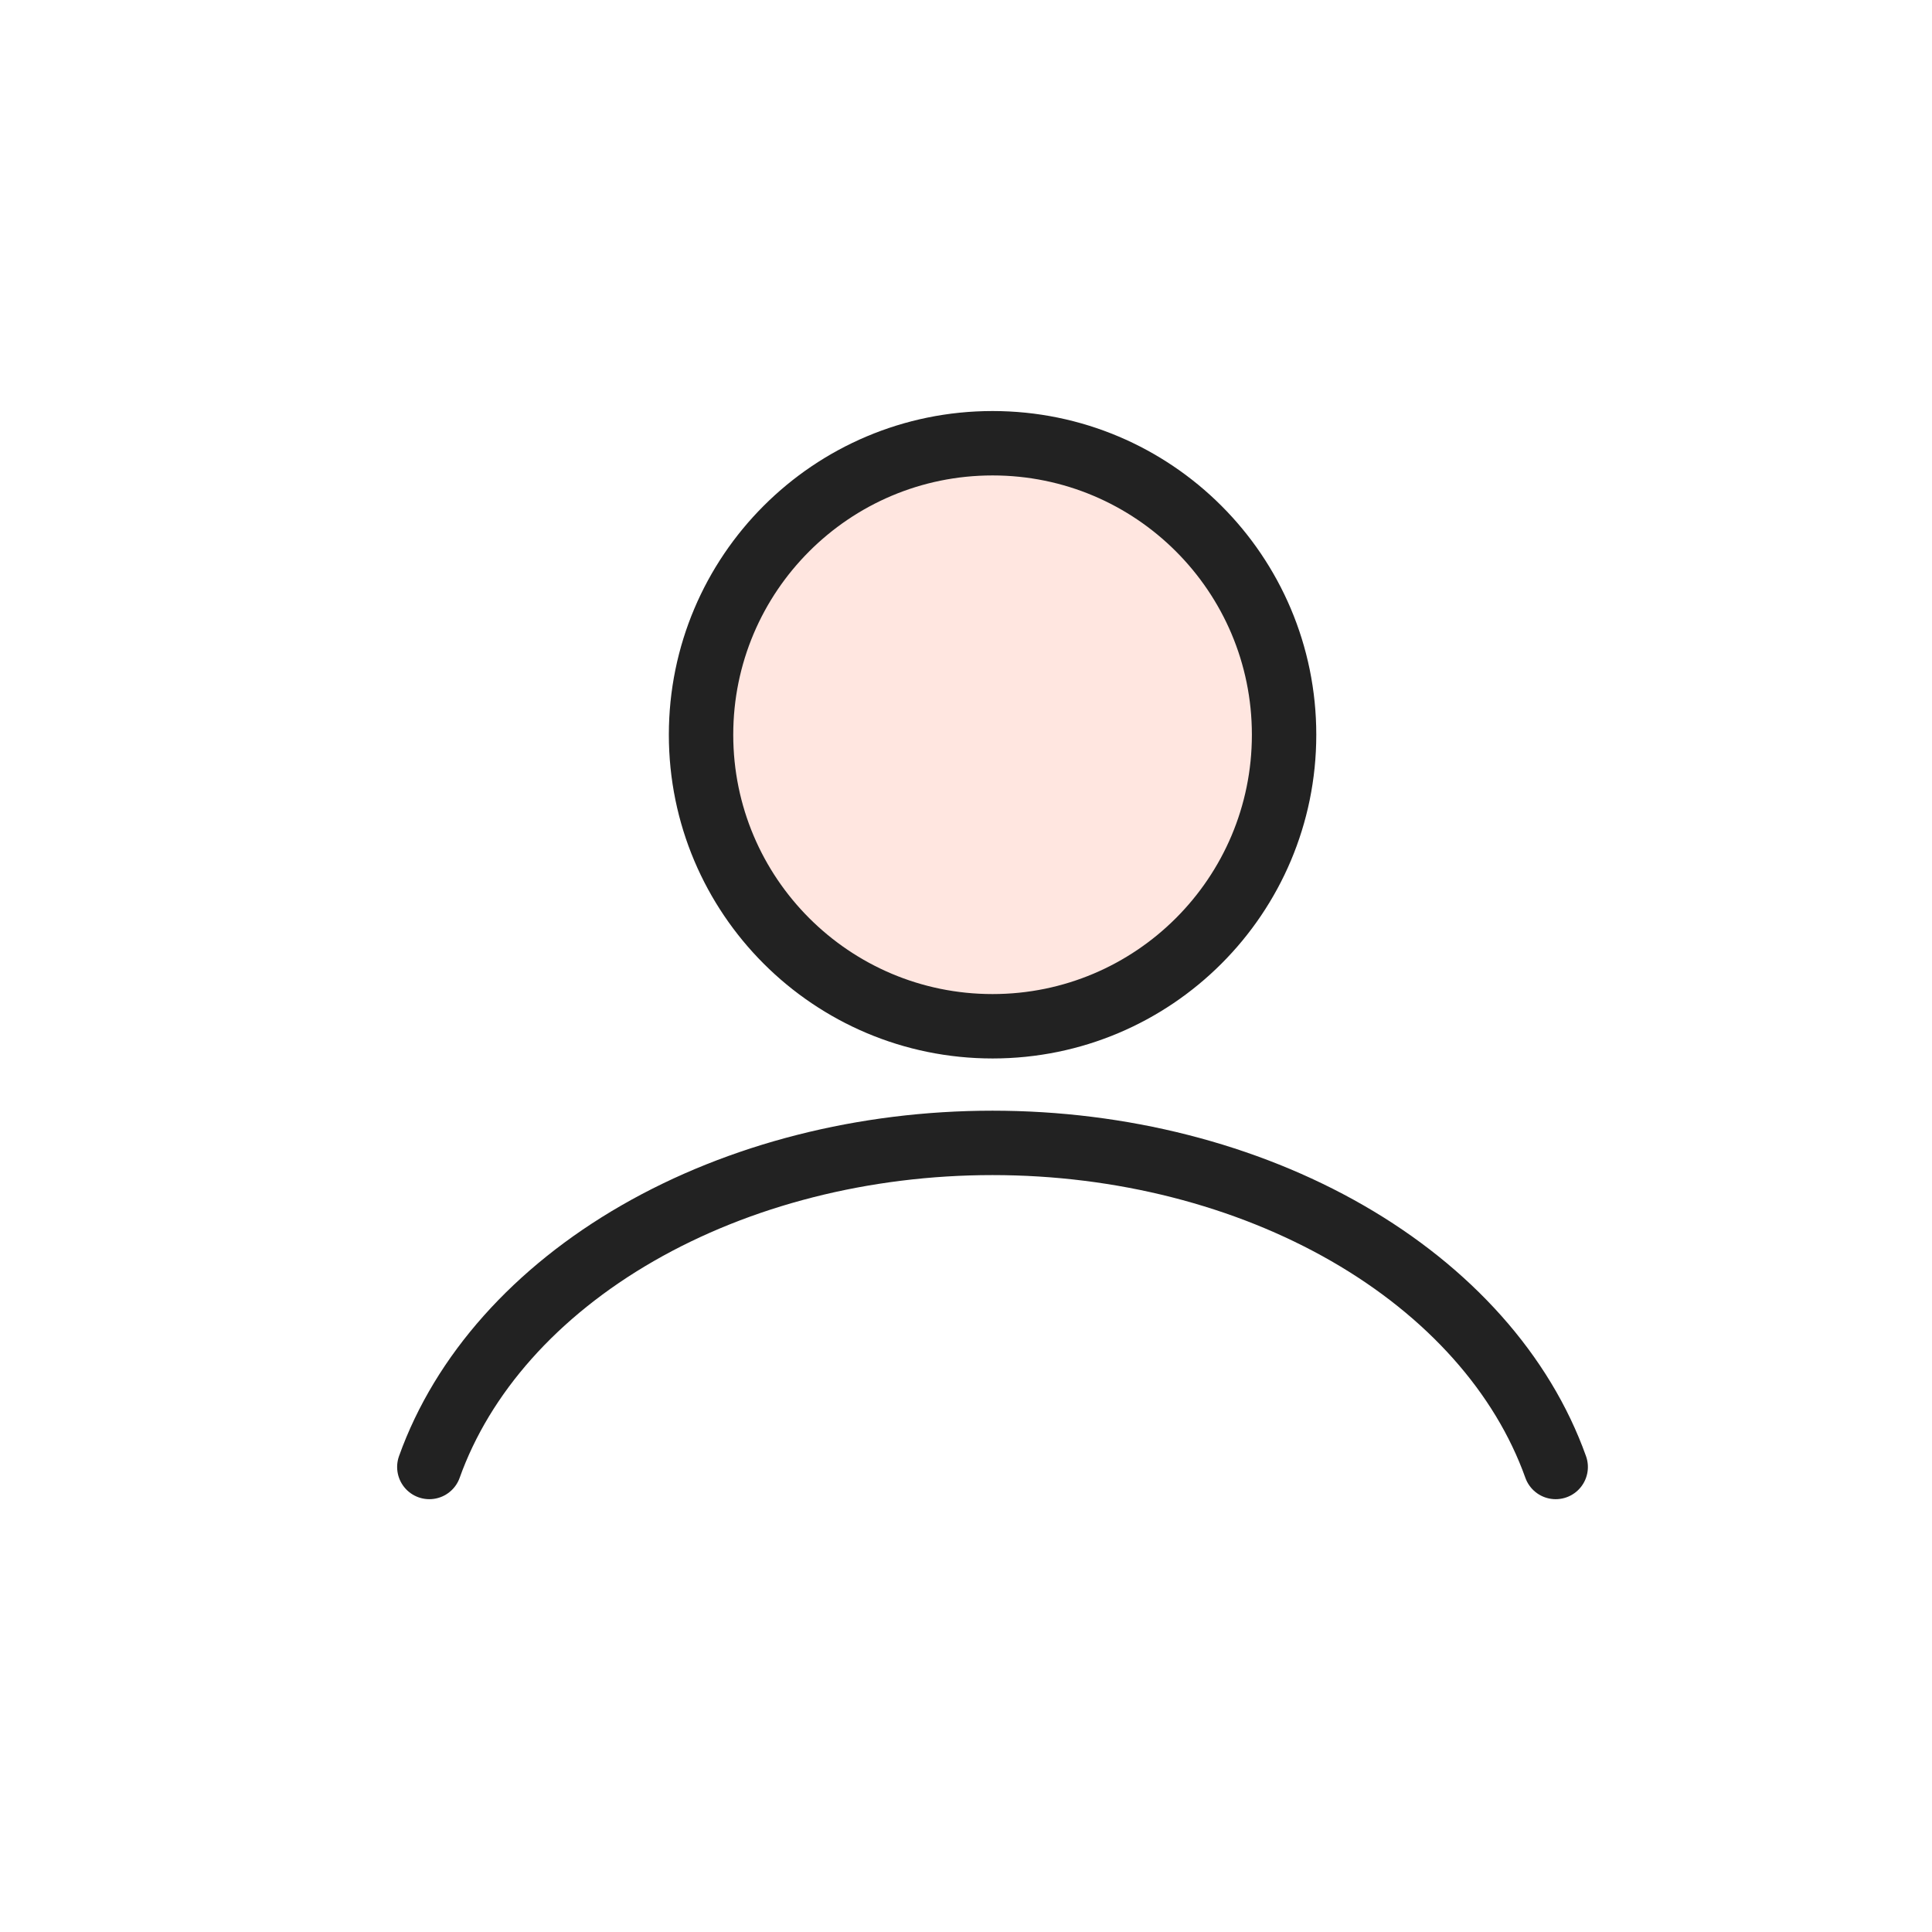
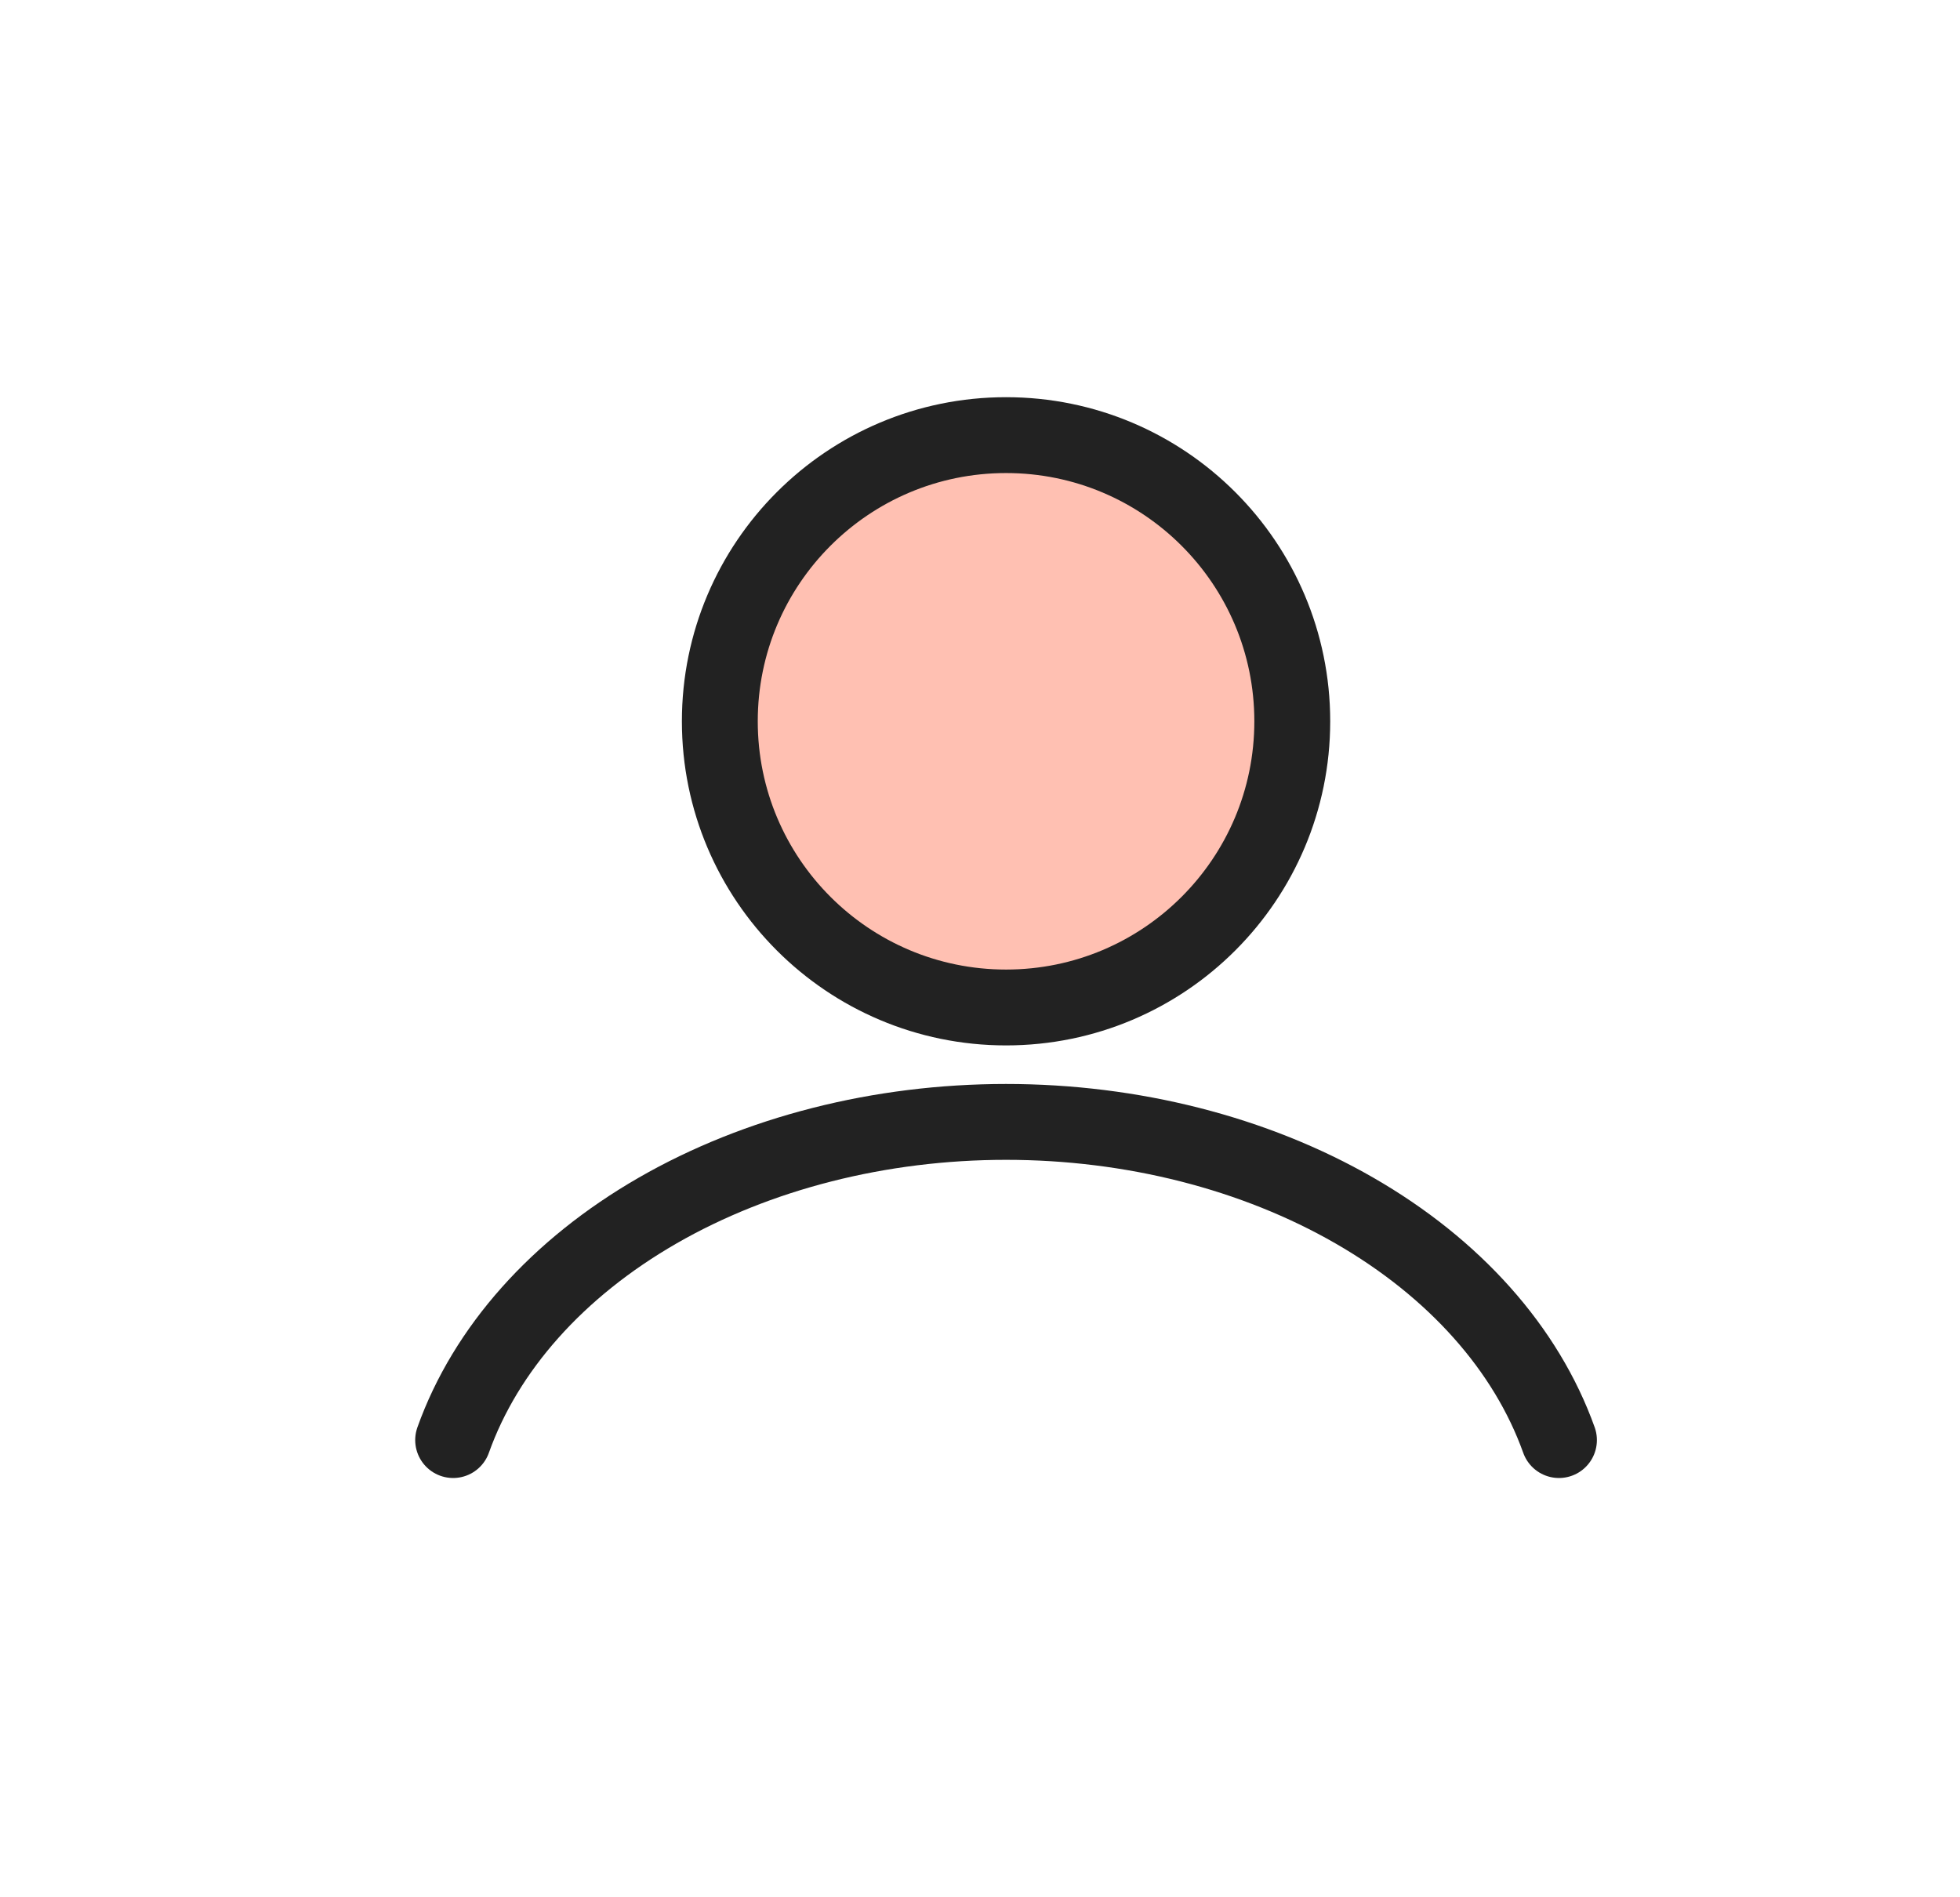
- <svg xmlns="http://www.w3.org/2000/svg" width="36" height="36" viewBox="0 0 36 36" fill="none">
-   <circle cx="18.495" cy="13.691" r="5.432" fill="#FF8267" fill-opacity="0.2" stroke="#222222" stroke-width="1.2" stroke-linecap="round" />
-   <path d="M28.988 27.335C28.369 25.603 27.005 24.072 25.108 22.98C23.21 21.888 20.886 21.296 18.494 21.296C16.102 21.296 13.778 21.888 11.88 22.98C9.983 24.072 8.619 25.603 8 27.335" stroke="#222222" stroke-width="1.2" stroke-linecap="round" />
+ <svg xmlns="http://www.w3.org/2000/svg" width="31" height="30" viewBox="0 0 31 30" fill="none">
+   <circle cx="15.912" cy="11.41" r="4.527" fill="#FF8267" fill-opacity="0.5" stroke="#222222" stroke-width="1.2" stroke-linecap="round" />
+   <path d="M24.657 22.78C24.141 21.336 23.004 20.06 21.423 19.15C19.842 18.24 17.905 17.747 15.912 17.747C13.919 17.747 11.981 18.24 10.4 19.15C8.819 20.06 7.682 21.336 7.167 22.78" stroke="#222222" stroke-width="1.2" stroke-linecap="round" />
</svg>
